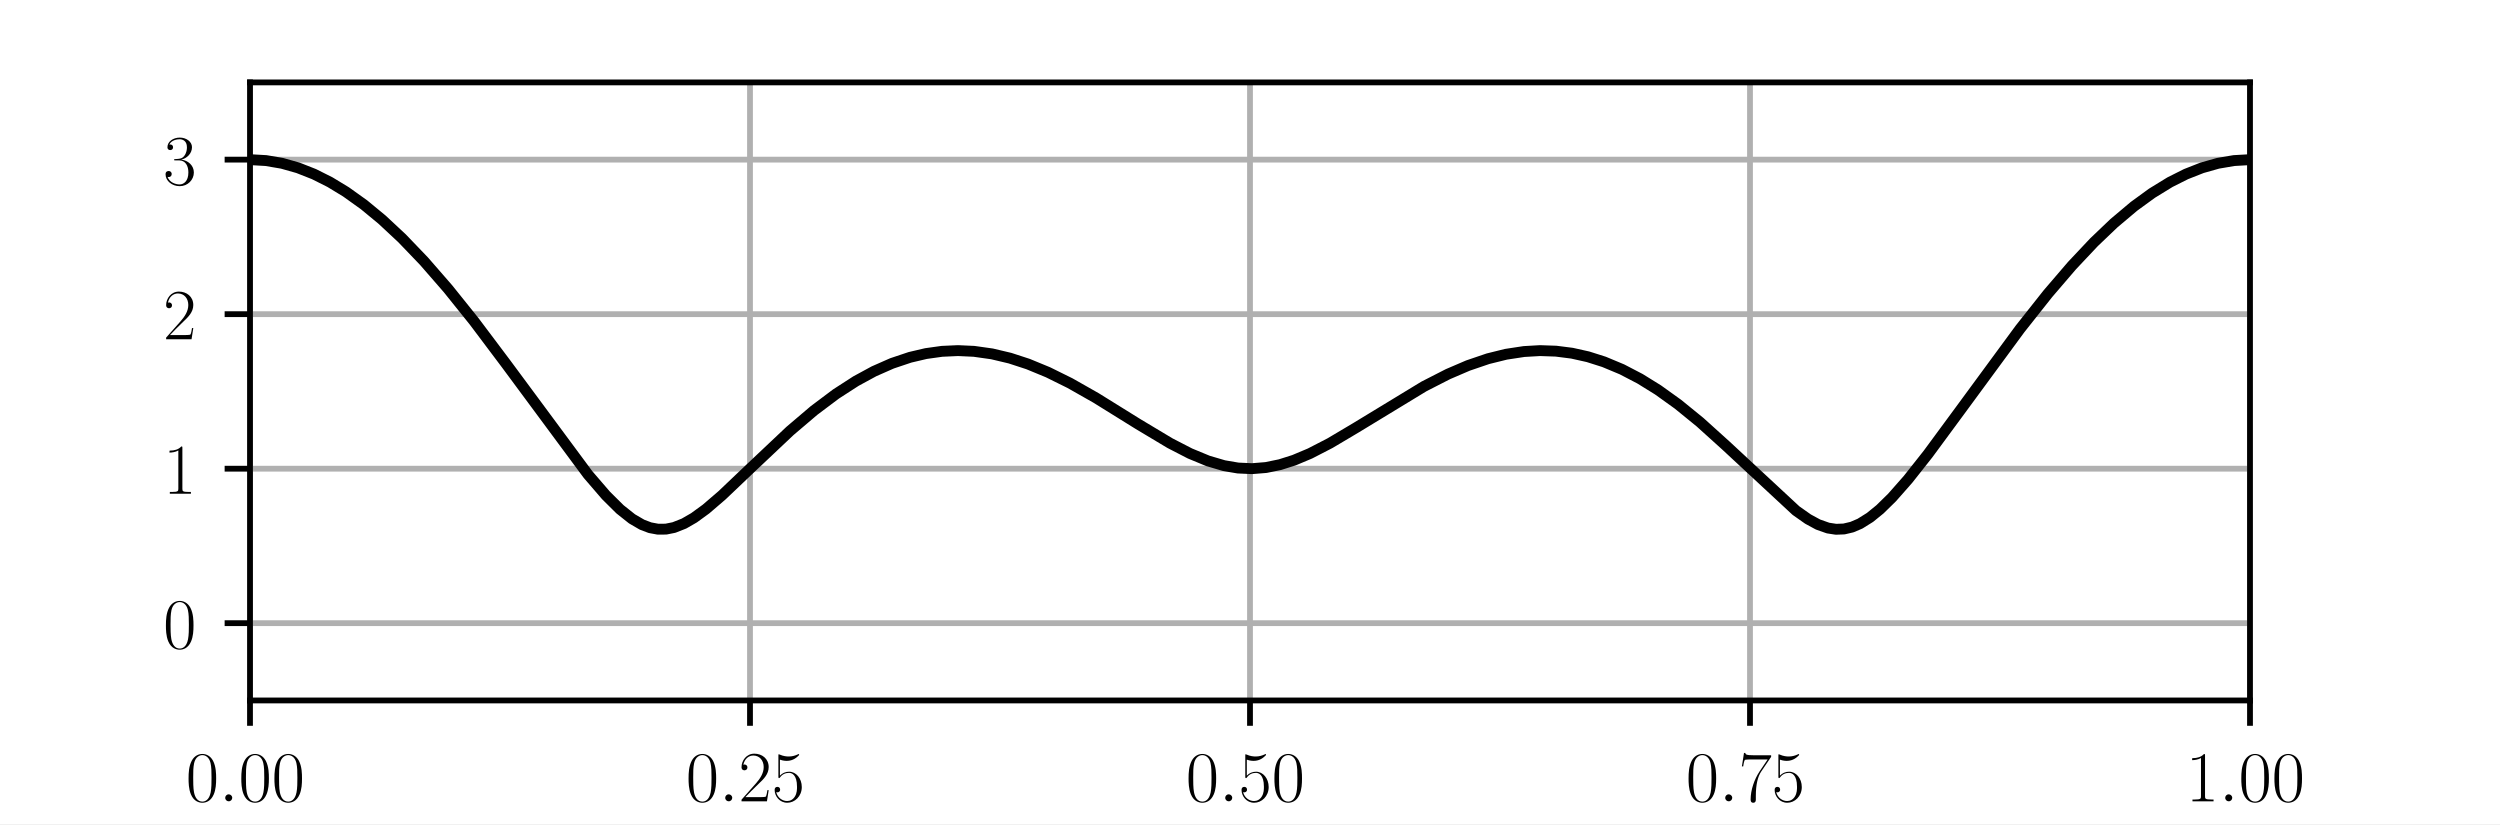
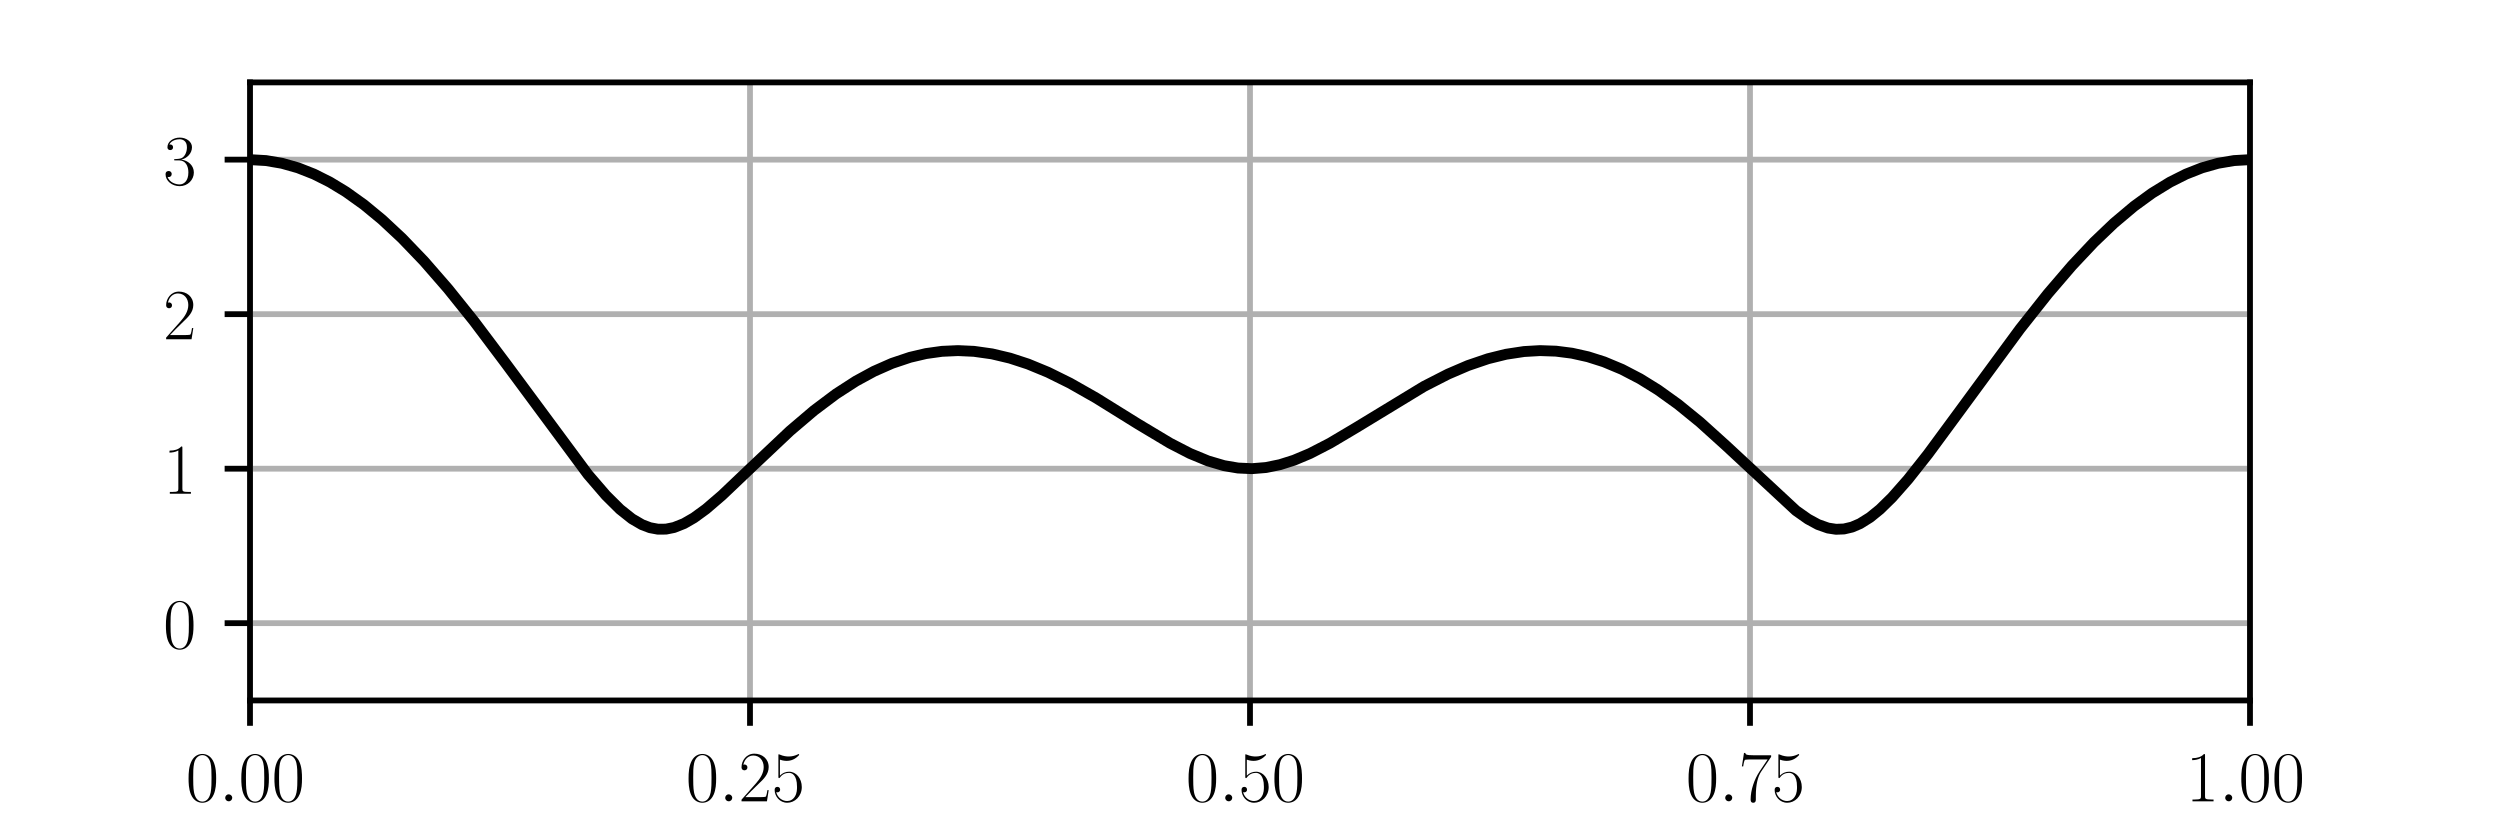
- <svg xmlns="http://www.w3.org/2000/svg" xmlns:xlink="http://www.w3.org/1999/xlink" height="113.721pt" version="1.1" viewBox="0 0 345 113.721" width="345pt">
+ <svg xmlns="http://www.w3.org/2000/svg" xmlns:xlink="http://www.w3.org/1999/xlink" height="113pt" version="1.1" viewBox="0 0 345 113" width="345pt">
  <defs>
    <style type="text/css">
*{stroke-linecap:butt;stroke-linejoin:round;}
  </style>
  </defs>
  <g id="figure_1">
    <g id="patch_1">
      <path d="M 0 113.721  L 345 113.721  L 345 0  L 0 0  z " style="fill:#ffffff;" />
    </g>
    <g id="axes_1">
      <g id="patch_2">
        <path d="M 34.5 96.663  L 310.5 96.663  L 310.5 11.372  L 34.5 11.372  z " style="fill:#ffffff;" />
      </g>
      <g id="matplotlib.axis_1">
        <g id="xtick_1">
          <g id="line2d_1">
-             <path clip-path="url(#p52cae18c8d)" d="M 34.5 96.663  L 34.5 11.372  " style="fill:none;stroke:#b0b0b0;stroke-linecap:square;stroke-width:0.8;" />
+             <path clip-path="url(#p415e585eb6)" d="M 34.5 96.663  L 34.5 11.372  " style="fill:none;stroke:#b0b0b0;stroke-linecap:square;stroke-width:0.8;" />
          </g>
          <g id="line2d_2">
            <defs>
-               <path d="M 0 0  L 0 3.5  " id="m1ff0206437" style="stroke:#000000;stroke-width:0.8;" />
-             </defs>
-             <g>
-               <use style="stroke:#000000;stroke-width:0.8;" x="34.5" xlink:href="#m1ff0206437" y="96.663" />
+               <path d="M 0 0  L 0 3.5  " id="m11ff6f1928" style="stroke:#000000;stroke-width:0.8;" />
+             </defs>
+             <g>
+               <use style="stroke:#000000;stroke-width:0.8;" x="34.5" xlink:href="#m11ff6f1928" y="96.663" />
            </g>
          </g>
          <g id="text_1">
            <defs>
              <path d="M 42 31.641  C 42 37.75 41.906 48.125 37.703 56.109  C 34 63.109 28.094 65.594 22.906 65.594  C 18.094 65.594 12 63.406 8.203 56.203  C 4.203 48.719 3.797 39.438 3.797 31.641  C 3.797 25.953 3.906 17.281 7 9.672  C 11.297 -0.609 19 -2 22.906 -2  C 27.5 -2 34.5 -0.109 38.594 9.375  C 41.594 16.281 42 24.359 42 31.641  z M 22.906 -0.406  C 16.5 -0.406 12.703 5.078 11.297 12.688  C 10.203 18.562 10.203 27.156 10.203 32.75  C 10.203 40.438 10.203 46.828 11.5 52.922  C 13.406 61.391 19 64 22.906 64  C 27 64 32.297 61.297 34.203 53.125  C 35.5 47.438 35.594 40.734 35.594 32.75  C 35.594 26.25 35.594 18.266 34.406 12.375  C 32.297 1.484 26.406 -0.406 22.906 -0.406  z " id="CMR17-48" />
              <path d="M 18.406 4.797  C 18.406 7.688 16 9.672 13.594 9.672  C 10.703 9.672 8.703 7.281 8.703 4.891  C 8.703 2 11.094 0 13.5 0  C 16.406 0 18.406 2.391 18.406 4.797  z " id="CMMI12-58" />
            </defs>
            <g transform="translate(25.64429 110.581)scale(0.1 -0.1)">
              <use transform="scale(0.996264)" xlink:href="#CMR17-48" />
              <use transform="translate(45.69048 0)scale(0.996264)" xlink:href="#CMMI12-58" />
              <use transform="translate(72.78765 0)scale(0.996264)" xlink:href="#CMR17-48" />
              <use transform="translate(118.4781 0)scale(0.996264)" xlink:href="#CMR17-48" />
            </g>
          </g>
        </g>
        <g id="xtick_2">
          <g id="line2d_3">
-             <path clip-path="url(#p52cae18c8d)" d="M 103.5 96.663  L 103.5 11.372  " style="fill:none;stroke:#b0b0b0;stroke-linecap:square;stroke-width:0.8;" />
+             <path clip-path="url(#p415e585eb6)" d="M 103.5 96.663  L 103.5 11.372  " style="fill:none;stroke:#b0b0b0;stroke-linecap:square;stroke-width:0.8;" />
          </g>
          <g id="line2d_4">
            <g>
-               <use style="stroke:#000000;stroke-width:0.8;" x="103.5" xlink:href="#m1ff0206437" y="96.663" />
+               <use style="stroke:#000000;stroke-width:0.8;" x="103.5" xlink:href="#m11ff6f1928" y="96.663" />
            </g>
          </g>
          <g id="text_2">
            <defs>
              <path d="M 41.703 15.453  L 39.906 15.453  C 38.906 8.375 38.094 7.172 37.703 6.562  C 37.203 5.766 30 5.766 28.594 5.766  L 9.406 5.766  C 13 9.672 20 16.75 28.5 24.953  C 34.594 30.734 41.703 37.531 41.703 47.422  C 41.703 59.219 32.297 66 21.797 66  C 10.797 66 4.094 56.312 4.094 47.344  C 4.094 43.438 7 42.938 8.203 42.938  C 9.203 42.938 12.203 43.547 12.203 47.031  C 12.203 50.109 9.594 51 8.203 51  C 7.594 51 7 50.906 6.594 50.703  C 8.5 59.219 14.297 63.406 20.406 63.406  C 29.094 63.406 34.797 56.516 34.797 47.422  C 34.797 38.734 29.703 31.25 24 24.75  L 4.094 2.281  L 4.094 0  L 39.297 0  z " id="CMR17-50" />
              <path d="M 11.406 57.688  C 12.406 57.281 16.5 56 20.703 56  C 30 56 35.094 61.109 38 64.062  C 38 64.953 38 65.5 37.406 65.5  C 37.297 65.5 37.094 65.5 36.297 65.047  C 32.797 63.406 28.703 62.078 23.703 62.078  C 20.703 62.078 16.203 62.484 11.297 64.672  C 10.203 65.172 10 65.172 9.906 65.172  C 9.406 65.172 9.297 65.062 9.297 63.078  L 9.297 34.422  C 9.297 32.641 9.297 32.141 10.297 32.141  C 10.797 32.141 11 32.344 11.5 33.031  C 14.703 37.516 19.094 39.406 24.094 39.406  C 27.594 39.406 35.094 37.219 35.094 20.141  C 35.094 16.953 35.094 11.172 32.094 6.578  C 29.594 2.484 25.703 0.391 21.406 0.391  C 14.797 0.391 8.094 5 6.297 12.719  C 6.703 12.609 7.5 12.422 7.906 12.422  C 9.203 12.422 11.703 13.125 11.703 16.219  C 11.703 18.906 9.797 20 7.906 20  C 5.594 20 4.094 18.594 4.094 15.797  C 4.094 7.094 11 -2 21.594 -2  C 31.906 -2 41.703 6.875 41.703 19.75  C 41.703 31.719 33.906 41 24.203 41  C 19.094 41 14.797 39.109 11.406 35.531  z " id="CMR17-53" />
            </defs>
            <g transform="translate(94.64429 110.581)scale(0.1 -0.1)">
              <use transform="scale(0.996264)" xlink:href="#CMR17-48" />
              <use transform="translate(45.69048 0)scale(0.996264)" xlink:href="#CMMI12-58" />
              <use transform="translate(72.78765 0)scale(0.996264)" xlink:href="#CMR17-50" />
              <use transform="translate(118.4781 0)scale(0.996264)" xlink:href="#CMR17-53" />
            </g>
          </g>
        </g>
        <g id="xtick_3">
          <g id="line2d_5">
-             <path clip-path="url(#p52cae18c8d)" d="M 172.5 96.663  L 172.5 11.372  " style="fill:none;stroke:#b0b0b0;stroke-linecap:square;stroke-width:0.8;" />
+             <path clip-path="url(#p415e585eb6)" d="M 172.5 96.663  L 172.5 11.372  " style="fill:none;stroke:#b0b0b0;stroke-linecap:square;stroke-width:0.8;" />
          </g>
          <g id="line2d_6">
            <g>
-               <use style="stroke:#000000;stroke-width:0.8;" x="172.5" xlink:href="#m1ff0206437" y="96.663" />
+               <use style="stroke:#000000;stroke-width:0.8;" x="172.5" xlink:href="#m11ff6f1928" y="96.663" />
            </g>
          </g>
          <g id="text_3">
            <g transform="translate(163.6443 110.581)scale(0.1 -0.1)">
              <use transform="scale(0.996264)" xlink:href="#CMR17-48" />
              <use transform="translate(45.69048 0)scale(0.996264)" xlink:href="#CMMI12-58" />
              <use transform="translate(72.78765 0)scale(0.996264)" xlink:href="#CMR17-53" />
              <use transform="translate(118.4781 0)scale(0.996264)" xlink:href="#CMR17-48" />
            </g>
          </g>
        </g>
        <g id="xtick_4">
          <g id="line2d_7">
-             <path clip-path="url(#p52cae18c8d)" d="M 241.5 96.663  L 241.5 11.372  " style="fill:none;stroke:#b0b0b0;stroke-linecap:square;stroke-width:0.8;" />
+             <path clip-path="url(#p415e585eb6)" d="M 241.5 96.663  L 241.5 11.372  " style="fill:none;stroke:#b0b0b0;stroke-linecap:square;stroke-width:0.8;" />
          </g>
          <g id="line2d_8">
            <g>
-               <use style="stroke:#000000;stroke-width:0.8;" x="241.5" xlink:href="#m1ff0206437" y="96.663" />
+               <use style="stroke:#000000;stroke-width:0.8;" x="241.5" xlink:href="#m11ff6f1928" y="96.663" />
            </g>
          </g>
          <g id="text_4">
            <defs>
              <path d="M 45.094 61.578  L 45.094 63.766  L 21.594 63.766  C 9.906 63.766 9.703 65.078 9.297 67  L 7.5 67  L 4.594 48.344  L 6.406 48.344  C 6.703 50.234 7.406 55.312 8.594 57.203  C 9.203 58 16.594 58 18.297 58  L 40.297 58  L 29.203 41.578  C 21.797 30.531 16.703 15.609 16.703 2.578  C 16.703 1.391 16.703 -2 20.297 -2  C 23.906 -2 23.906 1.391 23.906 2.672  L 23.906 7.266  C 23.906 23.562 26.703 34.312 31.297 41.188  z " id="CMR17-55" />
            </defs>
            <g transform="translate(232.6443 110.581)scale(0.1 -0.1)">
              <use transform="scale(0.996264)" xlink:href="#CMR17-48" />
              <use transform="translate(45.69048 0)scale(0.996264)" xlink:href="#CMMI12-58" />
              <use transform="translate(72.78765 0)scale(0.996264)" xlink:href="#CMR17-55" />
              <use transform="translate(118.4781 0)scale(0.996264)" xlink:href="#CMR17-53" />
            </g>
          </g>
        </g>
        <g id="xtick_5">
          <g id="line2d_9">
-             <path clip-path="url(#p52cae18c8d)" d="M 310.5 96.663  L 310.5 11.372  " style="fill:none;stroke:#b0b0b0;stroke-linecap:square;stroke-width:0.8;" />
+             <path clip-path="url(#p415e585eb6)" d="M 310.5 96.663  L 310.5 11.372  " style="fill:none;stroke:#b0b0b0;stroke-linecap:square;stroke-width:0.8;" />
          </g>
          <g id="line2d_10">
            <g>
-               <use style="stroke:#000000;stroke-width:0.8;" x="310.5" xlink:href="#m1ff0206437" y="96.663" />
+               <use style="stroke:#000000;stroke-width:0.8;" x="310.5" xlink:href="#m11ff6f1928" y="96.663" />
            </g>
          </g>
          <g id="text_5">
            <defs>
              <path d="M 26.594 63.406  C 26.594 65.5 26.5 65.5 25.094 65.5  C 21.203 61.188 15.297 59.797 9.703 59.797  C 9.406 59.797 8.906 59.797 8.797 59.5  C 8.703 59.297 8.703 59.094 8.703 57  C 11.797 57 17 57.594 21 59.984  L 21 7.203  C 21 3.688 20.797 2.5 12.203 2.5  L 9.203 2.5  L 9.203 0  C 14 0 19 0 23.797 0  C 28.594 0 33.594 0 38.406 0  L 38.406 2.5  L 35.406 2.5  C 26.797 2.5 26.594 3.594 26.594 7.156  z " id="CMR17-49" />
            </defs>
            <g transform="translate(301.6443 110.581)scale(0.1 -0.1)">
              <use transform="scale(0.996264)" xlink:href="#CMR17-49" />
              <use transform="translate(45.69048 0)scale(0.996264)" xlink:href="#CMMI12-58" />
              <use transform="translate(72.78765 0)scale(0.996264)" xlink:href="#CMR17-48" />
              <use transform="translate(118.4781 0)scale(0.996264)" xlink:href="#CMR17-48" />
            </g>
          </g>
        </g>
      </g>
      <g id="matplotlib.axis_2">
        <g id="ytick_1">
          <g id="line2d_11">
-             <path clip-path="url(#p52cae18c8d)" d="M 34.5 86.001  L 310.5 86.001  " style="fill:none;stroke:#b0b0b0;stroke-linecap:square;stroke-width:0.8;" />
+             <path clip-path="url(#p415e585eb6)" d="M 34.5 86.001  L 310.5 86.001  " style="fill:none;stroke:#b0b0b0;stroke-linecap:square;stroke-width:0.8;" />
          </g>
          <g id="line2d_12">
            <defs>
-               <path d="M 0 0  L -3.5 0  " id="ma28936b66d" style="stroke:#000000;stroke-width:0.8;" />
-             </defs>
-             <g>
-               <use style="stroke:#000000;stroke-width:0.8;" x="34.5" xlink:href="#ma28936b66d" y="86.001" />
+               <path d="M 0 0  L -3.5 0  " id="mcd78415170" style="stroke:#000000;stroke-width:0.8;" />
+             </defs>
+             <g>
+               <use style="stroke:#000000;stroke-width:0.8;" x="34.5" xlink:href="#mcd78415170" y="86.001" />
            </g>
          </g>
          <g id="text_6">
            <g transform="translate(22.51866 89.46049)scale(0.1 -0.1)">
              <use transform="scale(0.996264)" xlink:href="#CMR17-48" />
            </g>
          </g>
        </g>
        <g id="ytick_2">
          <g id="line2d_13">
-             <path clip-path="url(#p52cae18c8d)" d="M 34.5 64.679  L 310.5 64.679  " style="fill:none;stroke:#b0b0b0;stroke-linecap:square;stroke-width:0.8;" />
+             <path clip-path="url(#p415e585eb6)" d="M 34.5 64.679  L 310.5 64.679  " style="fill:none;stroke:#b0b0b0;stroke-linecap:square;stroke-width:0.8;" />
          </g>
          <g id="line2d_14">
            <g>
-               <use style="stroke:#000000;stroke-width:0.8;" x="34.5" xlink:href="#ma28936b66d" y="64.679" />
+               <use style="stroke:#000000;stroke-width:0.8;" x="34.5" xlink:href="#mcd78415170" y="64.679" />
            </g>
          </g>
          <g id="text_7">
            <g transform="translate(22.51866 68.13787)scale(0.1 -0.1)">
              <use transform="scale(0.996264)" xlink:href="#CMR17-49" />
            </g>
          </g>
        </g>
        <g id="ytick_3">
          <g id="line2d_15">
-             <path clip-path="url(#p52cae18c8d)" d="M 34.5 43.356  L 310.5 43.356  " style="fill:none;stroke:#b0b0b0;stroke-linecap:square;stroke-width:0.8;" />
+             <path clip-path="url(#p415e585eb6)" d="M 34.5 43.356  L 310.5 43.356  " style="fill:none;stroke:#b0b0b0;stroke-linecap:square;stroke-width:0.8;" />
          </g>
          <g id="line2d_16">
            <g>
-               <use style="stroke:#000000;stroke-width:0.8;" x="34.5" xlink:href="#ma28936b66d" y="43.356" />
+               <use style="stroke:#000000;stroke-width:0.8;" x="34.5" xlink:href="#mcd78415170" y="43.356" />
            </g>
          </g>
          <g id="text_8">
            <g transform="translate(22.51866 46.81524)scale(0.1 -0.1)">
              <use transform="scale(0.996264)" xlink:href="#CMR17-50" />
            </g>
          </g>
        </g>
        <g id="ytick_4">
          <g id="line2d_17">
-             <path clip-path="url(#p52cae18c8d)" d="M 34.5 22.033  L 310.5 22.033  " style="fill:none;stroke:#b0b0b0;stroke-linecap:square;stroke-width:0.8;" />
+             <path clip-path="url(#p415e585eb6)" d="M 34.5 22.033  L 310.5 22.033  " style="fill:none;stroke:#b0b0b0;stroke-linecap:square;stroke-width:0.8;" />
          </g>
          <g id="line2d_18">
            <g>
-               <use style="stroke:#000000;stroke-width:0.8;" x="34.5" xlink:href="#ma28936b66d" y="22.033" />
+               <use style="stroke:#000000;stroke-width:0.8;" x="34.5" xlink:href="#mcd78415170" y="22.033" />
            </g>
          </g>
          <g id="text_9">
            <defs>
-               <path d="M 22.094 33.703  C 31 33.703 34.906 25.969 34.906 17.031  C 34.906 5 28.5 0.391 22.703 0.391  C 17.406 0.391 8.797 3.031 6.094 10.828  C 6.594 10.625 7.094 10.625 7.594 10.625  C 10 10.625 11.797 12.219 11.797 14.812  C 11.797 17.703 9.594 19 7.594 19  C 5.906 19 3.297 18.203 3.297 14.469  C 3.297 5.234 12.297 -2 22.906 -2  C 34 -2 42.5 6.719 42.5 16.953  C 42.5 26.672 34.5 33.703 25 34.797  C 32.594 36.375 39.906 43.062 39.906 52.016  C 39.906 59.688 32 65.297 23 65.297  C 13.906 65.297 5.906 59.828 5.906 52.016  C 5.906 48.594 8.5 48 9.797 48  C 11.906 48 13.703 49.297 13.703 51.891  C 13.703 54.469 11.906 55.766 9.797 55.766  C 9.406 55.766 8.906 55.766 8.5 55.578  C 11.406 61.859 19.297 63 22.797 63  C 26.297 63 32.906 61.328 32.906 51.875  C 32.906 49.109 32.5 44.188 29.094 39.844  C 26.094 36 22.703 36 19.406 35.688  C 18.906 35.688 16.594 35.453 16.203 35.453  C 15.5 35.359 15.094 35.266 15.094 34.5  C 15.094 33.797 15.203 33.703 17.203 33.703  z " id="CMR17-51" />
+               <path d="M 22.094 33.703  C 31 33.703 34.906 25.969 34.906 17.031  C 34.906 5 28.5 0.391 22.703 0.391  C 17.406 0.391 8.797 3.031 6.094 10.828  C 6.594 10.625 7.094 10.625 7.594 10.625  C 10 10.625 11.797 12.219 11.797 14.812  C 11.797 17.703 9.594 19 7.594 19  C 5.906 19 3.297 18.203 3.297 14.469  C 3.297 5.234 12.297 -2 22.906 -2  C 34 -2 42.5 6.719 42.5 16.953  C 42.5 26.672 34.5 33.688 25 34.797  C 32.594 36.375 39.906 43.062 39.906 52.016  C 39.906 59.688 32 65.297 23 65.297  C 13.906 65.297 5.906 59.828 5.906 52.016  C 5.906 48.594 8.5 48 9.797 48  C 11.906 48 13.703 49.297 13.703 51.891  C 13.703 54.469 11.906 55.766 9.797 55.766  C 9.406 55.766 8.906 55.766 8.5 55.578  C 11.406 61.859 19.297 63 22.797 63  C 26.297 63 32.906 61.328 32.906 51.875  C 32.906 49.109 32.5 44.188 29.094 39.844  C 26.094 36 22.703 36 19.406 35.688  C 18.906 35.688 16.594 35.453 16.203 35.453  C 15.5 35.359 15.094 35.266 15.094 34.5  C 15.094 33.797 15.203 33.703 17.203 33.703  z " id="CMR17-51" />
            </defs>
            <g transform="translate(22.51866 25.49262)scale(0.1 -0.1)">
              <use transform="scale(0.996264)" xlink:href="#CMR17-51" />
            </g>
          </g>
        </g>
      </g>
      <g id="line2d_19">
-         <path clip-path="url(#p52cae18c8d)" d="M 34.5 22.033  L 36.708 22.159  L 38.916 22.535  L 41.124 23.16  L 43.332 24.029  L 45.54 25.138  L 47.748 26.479  L 50.232 28.256  L 52.716 30.305  L 55.476 32.878  L 58.512 36.043  L 61.824 39.848  L 65.412 44.32  L 69.828 50.194  L 81.144 65.482  L 83.628 68.367  L 85.56 70.283  L 87.216 71.599  L 88.596 72.403  L 89.7 72.823  L 90.804 73.029  L 91.908 73.018  L 93.012 72.796  L 94.392 72.251  L 95.772 71.456  L 97.428 70.25  L 99.636 68.355  L 103.5 64.679  L 109.02 59.468  L 112.332 56.651  L 115.368 54.371  L 118.128 52.588  L 120.612 51.239  L 123.096 50.144  L 125.58 49.311  L 127.788 48.792  L 129.996 48.484  L 132.204 48.383  L 134.412 48.485  L 136.896 48.836  L 139.38 49.425  L 141.864 50.236  L 144.624 51.374  L 147.66 52.875  L 151.248 54.912  L 157.044 58.513  L 161.46 61.158  L 164.22 62.582  L 166.704 63.609  L 168.912 64.259  L 170.844 64.588  L 172.776 64.676  L 174.708 64.518  L 176.64 64.122  L 178.572 63.51  L 180.78 62.582  L 183.54 61.158  L 187.128 59.028  L 196.512 53.323  L 199.824 51.629  L 202.584 50.445  L 205.344 49.505  L 207.828 48.89  L 210.312 48.512  L 212.52 48.384  L 214.728 48.46  L 216.936 48.742  L 219.144 49.235  L 221.352 49.936  L 223.836 50.974  L 226.32 52.267  L 228.804 53.806  L 231.564 55.786  L 234.6 58.257  L 238.188 61.498  L 247.848 70.466  L 249.504 71.632  L 250.884 72.382  L 252.264 72.87  L 253.368 73.041  L 254.472 72.998  L 255.576 72.738  L 256.68 72.266  L 258.06 71.404  L 259.44 70.283  L 261.096 68.661  L 263.304 66.155  L 266.064 62.661  L 270.48 56.665  L 278.76 45.395  L 282.624 40.514  L 285.936 36.653  L 288.972 33.429  L 291.732 30.795  L 294.492 28.471  L 296.976 26.663  L 299.46 25.138  L 301.668 24.029  L 303.876 23.16  L 306.084 22.535  L 308.292 22.159  L 310.5 22.033  L 310.5 22.033  " style="fill:none;stroke:#000000;stroke-linecap:square;stroke-width:1.5;" />
+         <path clip-path="url(#p415e585eb6)" d="M 34.5 22.033  L 36.708 22.159  L 38.916 22.535  L 41.124 23.16  L 43.332 24.029  L 45.54 25.138  L 47.748 26.479  L 50.232 28.256  L 52.716 30.305  L 55.476 32.878  L 58.512 36.043  L 61.824 39.848  L 65.412 44.32  L 69.828 50.194  L 81.144 65.482  L 83.628 68.367  L 85.56 70.283  L 87.216 71.599  L 88.596 72.403  L 89.7 72.823  L 90.804 73.029  L 91.908 73.018  L 93.012 72.796  L 94.392 72.251  L 95.772 71.456  L 97.428 70.25  L 99.636 68.355  L 103.5 64.679  L 109.02 59.468  L 112.332 56.651  L 115.368 54.371  L 118.128 52.588  L 120.612 51.239  L 123.096 50.144  L 125.58 49.311  L 127.788 48.792  L 129.996 48.484  L 132.204 48.383  L 134.412 48.485  L 136.896 48.836  L 139.38 49.425  L 141.864 50.236  L 144.624 51.374  L 147.66 52.875  L 151.248 54.912  L 157.044 58.513  L 161.46 61.158  L 164.22 62.582  L 166.704 63.609  L 168.912 64.259  L 170.844 64.588  L 172.776 64.676  L 174.708 64.518  L 176.64 64.122  L 178.572 63.51  L 180.78 62.582  L 183.54 61.158  L 187.128 59.028  L 196.512 53.323  L 199.824 51.629  L 202.584 50.445  L 205.344 49.505  L 207.828 48.89  L 210.312 48.512  L 212.52 48.384  L 214.728 48.46  L 216.936 48.742  L 219.144 49.235  L 221.352 49.936  L 223.836 50.974  L 226.32 52.267  L 228.804 53.806  L 231.564 55.786  L 234.6 58.257  L 238.188 61.498  L 247.848 70.466  L 249.504 71.632  L 250.884 72.382  L 252.264 72.87  L 253.368 73.041  L 254.472 72.998  L 255.576 72.738  L 256.68 72.266  L 258.06 71.404  L 259.44 70.283  L 261.096 68.661  L 263.304 66.155  L 266.064 62.661  L 270.48 56.665  L 278.76 45.395  L 282.624 40.514  L 285.936 36.653  L 288.972 33.429  L 291.732 30.795  L 294.492 28.471  L 296.976 26.663  L 299.46 25.138  L 301.668 24.029  L 303.876 23.16  L 306.084 22.535  L 308.292 22.159  L 310.5 22.033  L 310.5 22.033  " style="fill:none;stroke:#000000;stroke-linecap:square;stroke-width:1.5;" />
      </g>
      <g id="patch_3">
        <path d="M 34.5 96.663  L 34.5 11.372  " style="fill:none;stroke:#000000;stroke-linecap:square;stroke-linejoin:miter;stroke-width:0.8;" />
      </g>
      <g id="patch_4">
        <path d="M 310.5 96.663  L 310.5 11.372  " style="fill:none;stroke:#000000;stroke-linecap:square;stroke-linejoin:miter;stroke-width:0.8;" />
      </g>
      <g id="patch_5">
        <path d="M 34.5 96.663  L 310.5 96.663  " style="fill:none;stroke:#000000;stroke-linecap:square;stroke-linejoin:miter;stroke-width:0.8;" />
      </g>
      <g id="patch_6">
        <path d="M 34.5 11.372  L 310.5 11.372  " style="fill:none;stroke:#000000;stroke-linecap:square;stroke-linejoin:miter;stroke-width:0.8;" />
      </g>
    </g>
  </g>
  <defs>
-     <clipPath id="p52cae18c8d">
+     <clipPath id="p415e585eb6">
      <rect height="85.29" width="276" x="34.5" y="11.372" />
    </clipPath>
  </defs>
</svg>
